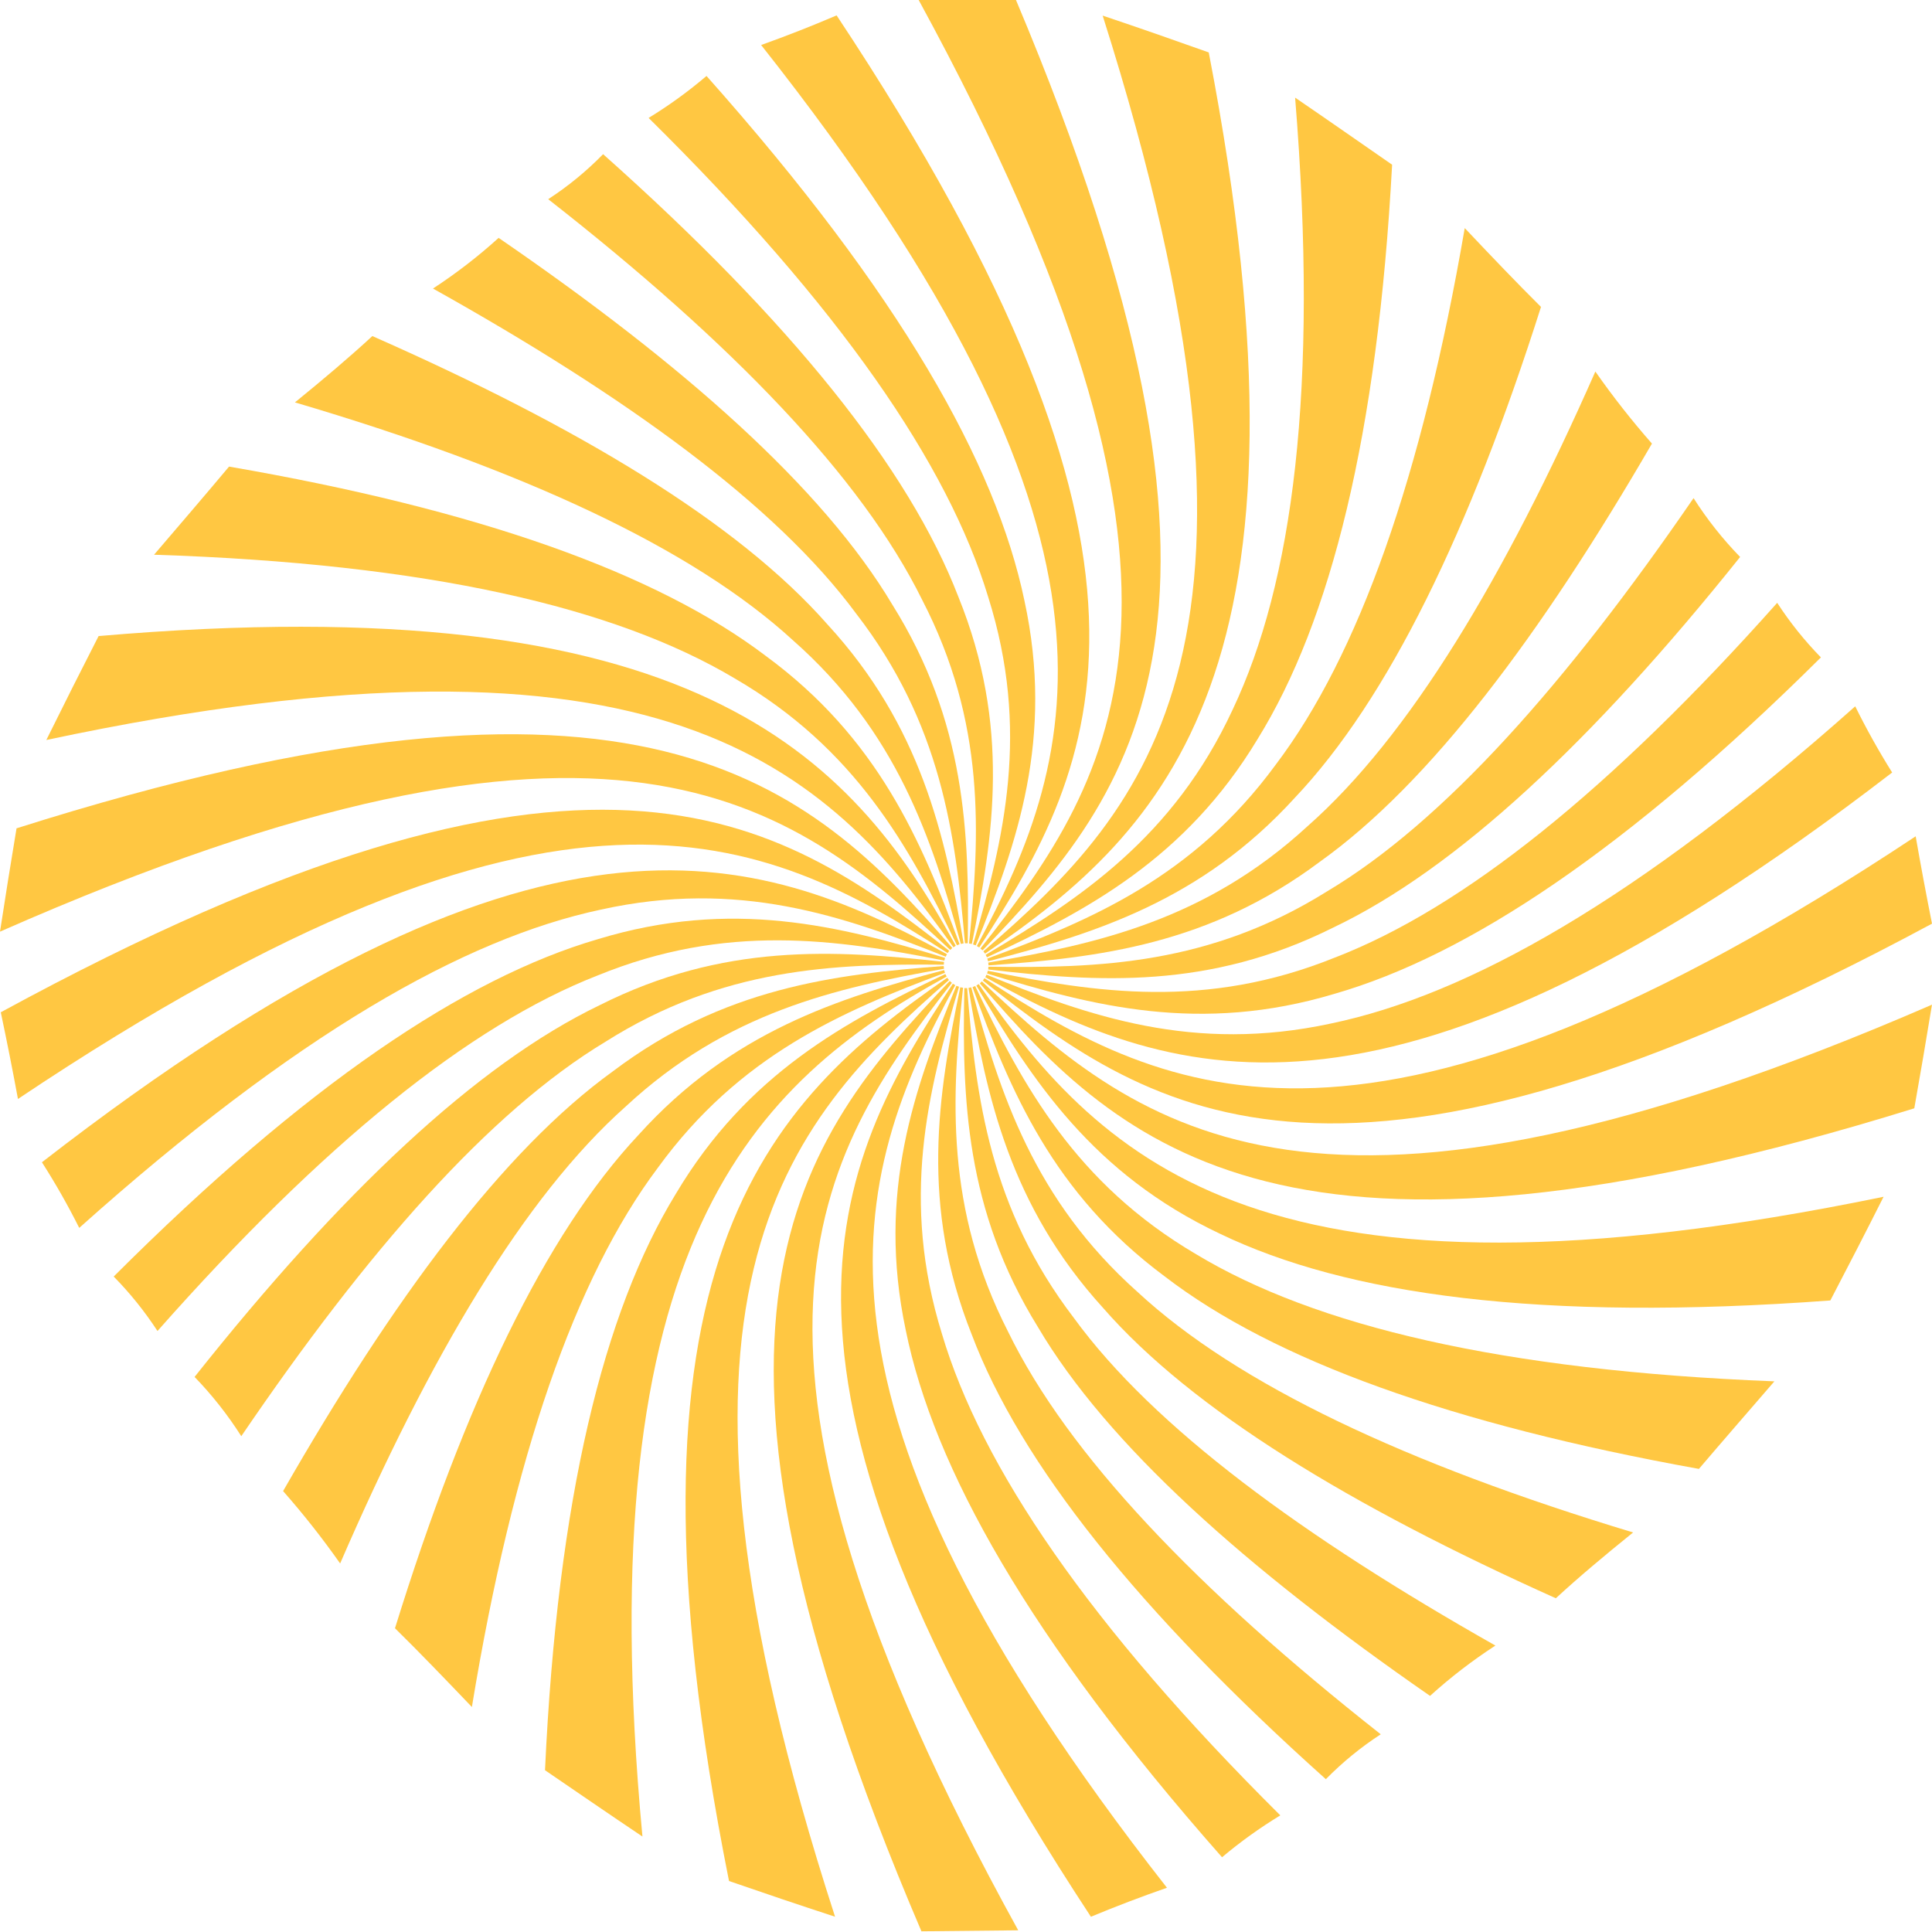
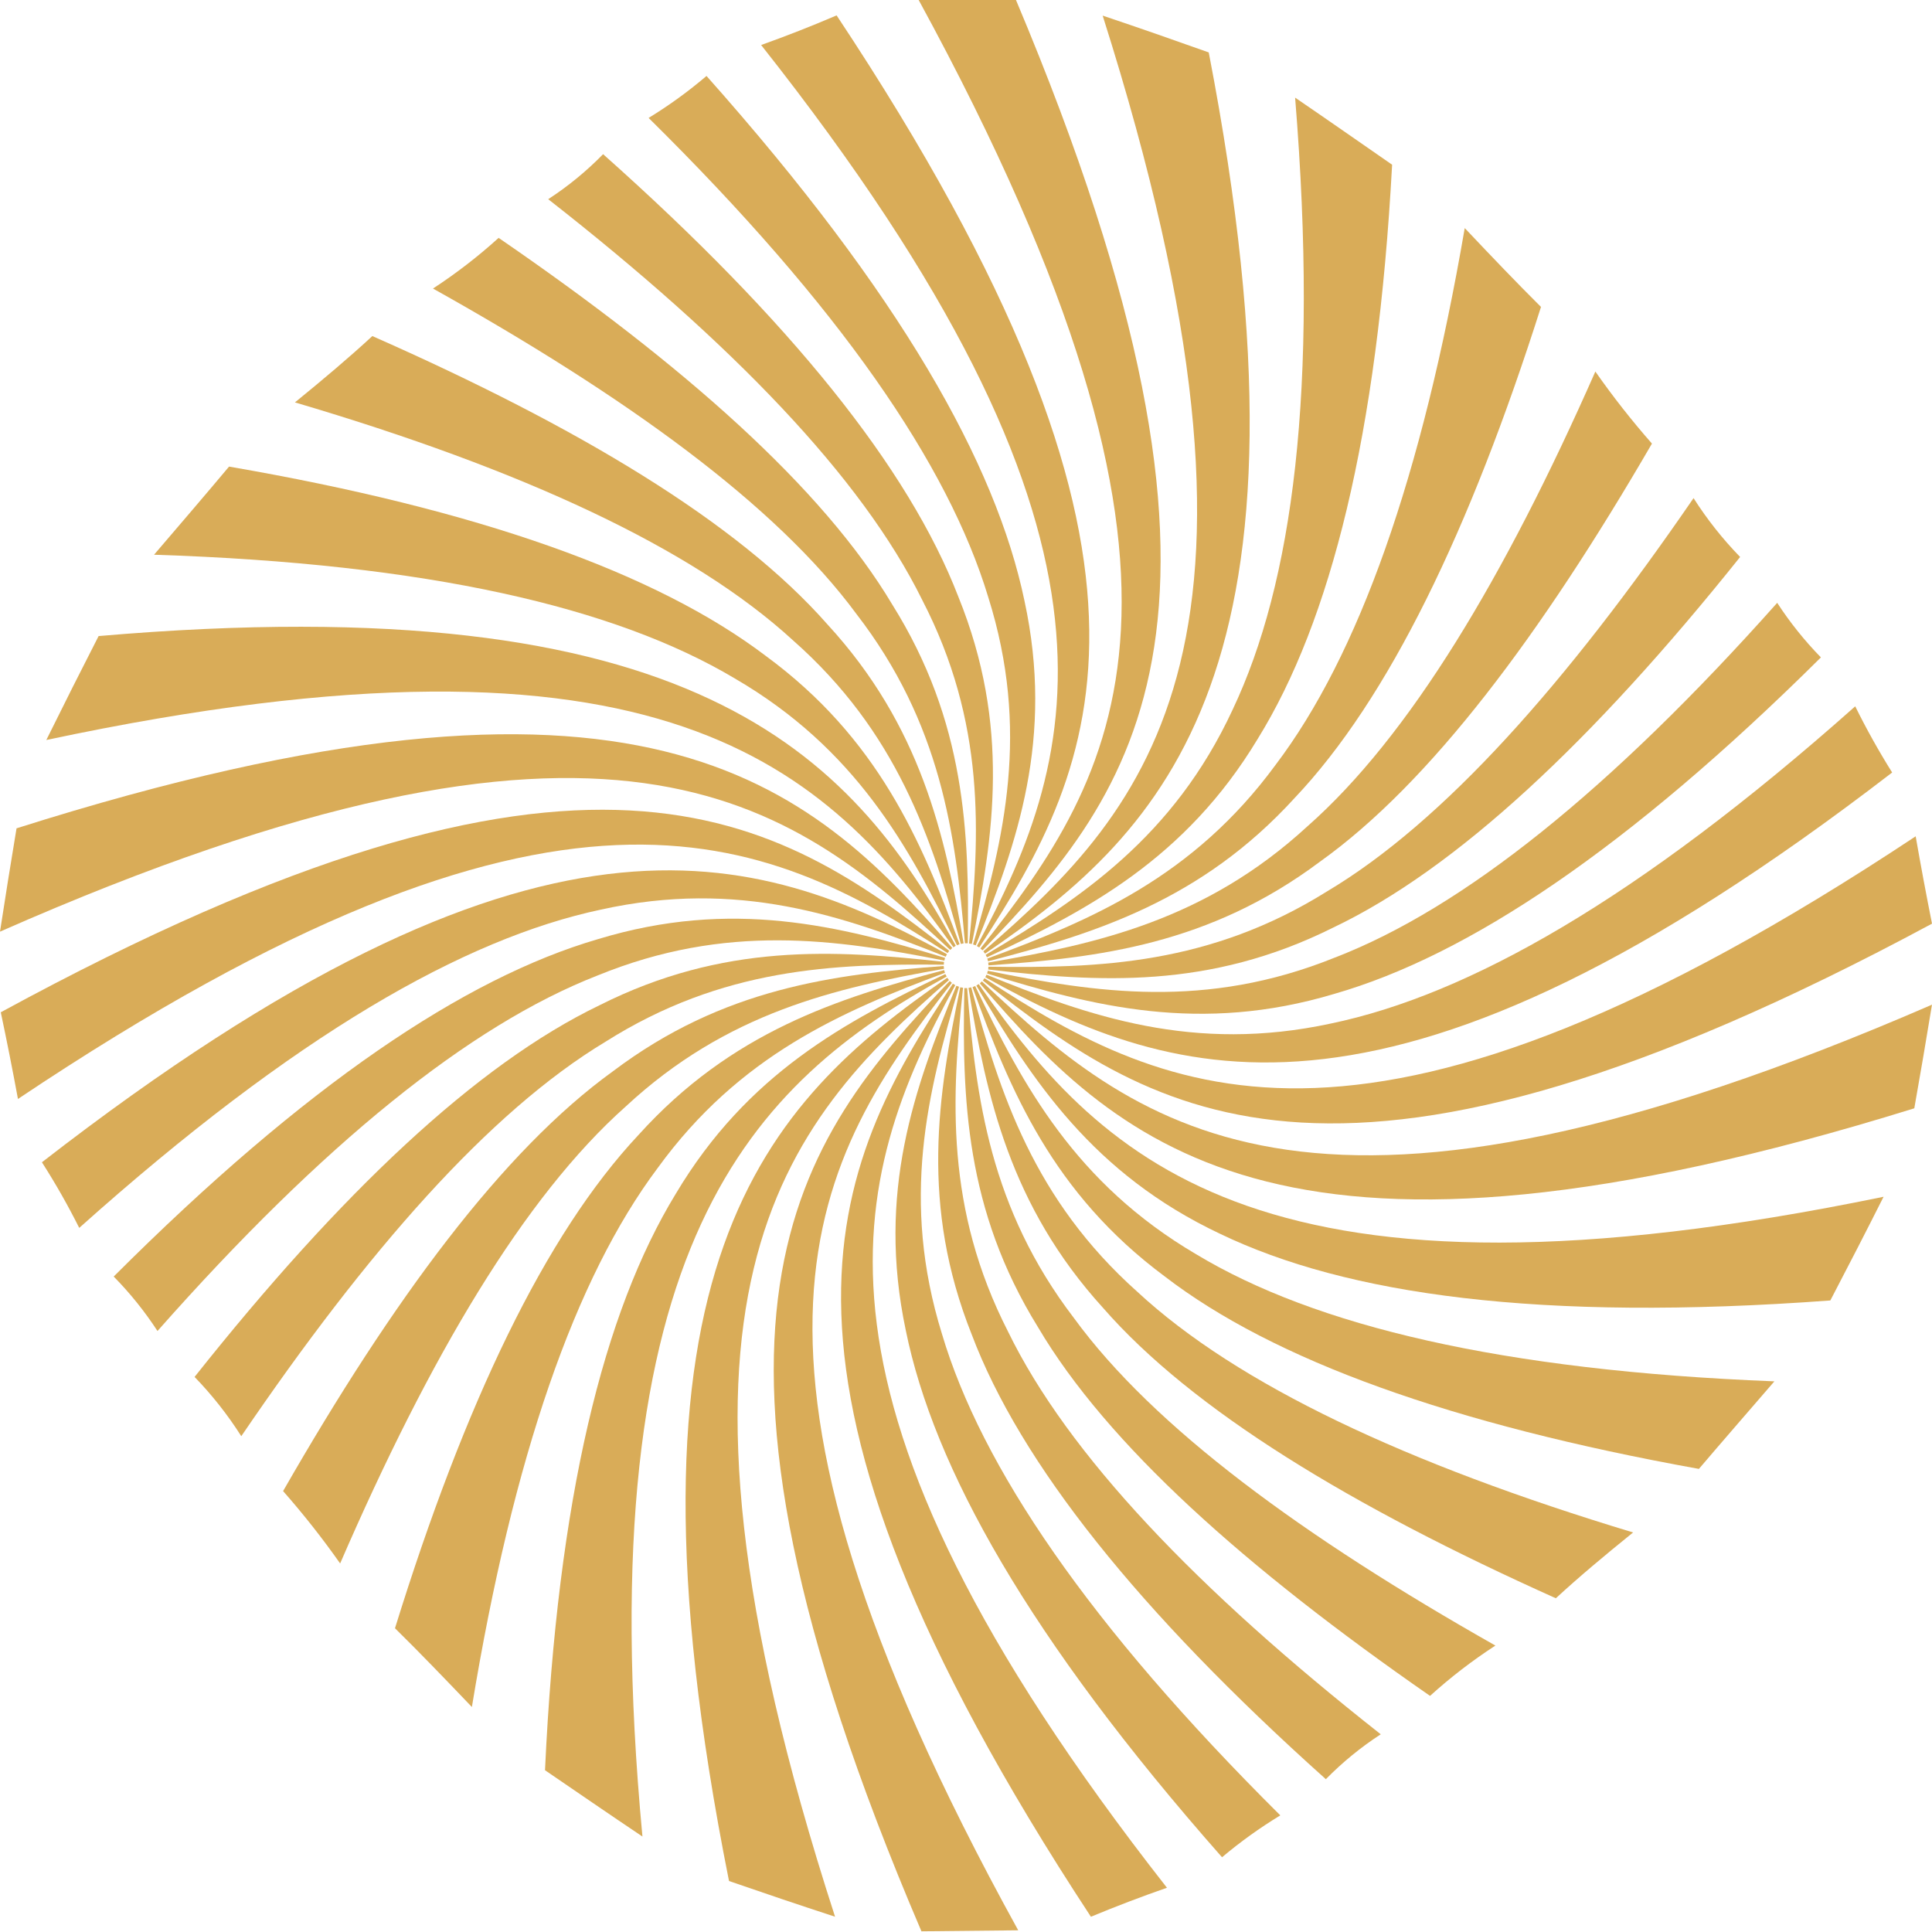
- <svg xmlns="http://www.w3.org/2000/svg" viewBox="0 0 844.68 844.38">
+ <svg xmlns="http://www.w3.org/2000/svg" width="844.68" height="844.38" viewBox="0 0 844.68 844.38">
  <defs>
-     <style>.cls-1{fill:#ffc742;}</style>
+     <style>.cls-1{fill:#d9ac58;}</style>
  </defs>
  <g id="Layer_2" data-name="Layer 2">
-     <g id="BACKGROUND">
-       <path class="cls-1" d="M429.57,415.5c-.31-.26-.61-.53-.92-.81,59.81-75.87,113-157.88-27-414.69h42.54C557.75,269.56,496.66,346,429.57,415.5Z" />
-       <path class="cls-1" d="M430.68,416.93l-.76-1C503,352.84,568.85,280,482.09,6.83c15.83,5.31,31.29,10.72,46.38,16.09C580.46,292.1,510.42,362.56,430.68,416.93Z" />
-       <path class="cls-1" d="M431.5,418.54l-.58-1.08c41.54-24.7,82.08-51.4,108-107.2C565.09,255,576.63,170.62,566.23,42.68c14.84,10.14,28.94,20,42.41,29.33-6.36,118.19-26.87,199.51-58.78,251.06C518.27,375.47,475.27,398.08,431.5,418.54Z" />
-       <path class="cls-1" d="M432,420.28l-.36-1.18c45.34-16.71,90.06-35.65,126.06-84.71C594,286.48,621.66,208.44,640.39,99.72c11.79,12.48,22.8,24,33.34,34.47C642.64,231.92,607.1,305.56,566,348.91,525.18,393.68,478.79,408.14,432,420.28Z" />
-       <path class="cls-1" d="M432.19,422.07c0-.41-.09-.81-.14-1.22,47.64-8.15,95.06-18.66,139.52-59.54C616.18,322,657.84,252.37,697.5,162.44a361,361,0,0,0,24.74,31.5C673.78,277.44,625.34,342.31,577,376.8,528.66,412.94,480.4,418.7,432.19,422.07Z" />
-       <path class="cls-1" d="M432.05,423.87c0-.41.05-.81.08-1.22,48.32.72,96.86-.92,148.06-32.93C631.25,359.31,685,298.53,740.43,217.78a160.58,160.58,0,0,0,20.36,25.73c-64.34,80.46-124.07,136.42-178,162.08C528.53,432.66,480.05,429.42,432.05,423.87Z" />
-       <path class="cls-1" d="M431.57,425.62c.1-.4.21-.8.31-1.19,47.36,9.6,95.34,17,151.74-5.78Q667.73,386.25,777,263.56a154.86,154.86,0,0,0,19.11,23.86C711.6,371.3,641.67,417.8,583.36,434.53,524.73,452.1,477.72,439.91,431.57,425.62Z" />
-       <path class="cls-1" d="M430.78,427.24l.53-1.11c44.76,18.17,90.52,34.34,150.6,21.35,59.81-12.44,134-54.05,229.2-138.67a328.55,328.55,0,0,0,16.15,28.93C609.24,505.54,515.13,474.09,430.78,427.24Z" />
-       <path class="cls-1" d="M429.71,428.69l.72-1c80.77,52.88,169.11,95.74,407.11-62.05q3.32,19,7.14,38.19C587.07,542.42,505.32,488.82,429.71,428.69Z" />
-       <path class="cls-1" d="M428.39,429.93l.89-.85c70.25,66.28,147.06,126.62,415.39,10.17q-3.75,22.88-7.73,45.31C563.8,569.39,491.12,503.32,428.39,429.93Z" />
-       <path class="cls-1" d="M426.87,430.9l1-.67c55.32,79,125.8,148.62,395.64,93-7.87,15.67-15.68,30.77-23.28,45.34-127.45,9.42-211.67-2.63-266.77-29.13C477.86,513.2,451.36,472.53,426.87,430.9Z" />
-       <path class="cls-1" d="M425.19,431.57l1.14-.47c20.9,43.54,43.91,86.27,96.63,117.26,51.91,31.31,133.54,50.88,252.81,55.57-11.65,13.51-22.71,26.2-33,38.28Q580.66,613,509.23,558.06C460.39,521.78,441.67,477,425.19,431.57Z" />
-       <path class="cls-1" d="M423.42,431.93l1.2-.26c12.6,46.63,27.5,92.83,72.68,133.15C541.09,605.41,615.16,640.13,714,670c-12.49,10.08-23.79,19.55-33.78,28.77-89.51-40.17-158.92-82.21-198-127C441.6,527.06,431.32,479.58,423.42,431.93Z" />
-       <path class="cls-1" d="M421.61,432l1.23,0c3.85,48.15,10.07,96.31,46.67,144.23,34.95,47.94,100.28,95.66,184.29,143.22a224.72,224.72,0,0,0-28.58,22C544.5,685.49,484,631.43,453.78,580.19,422,528.81,420.64,480.25,421.61,432Z" />
-       <path class="cls-1" d="M419.83,431.65l1.22.19c-5.07,48-7.84,96.51,19.7,150.4,26.13,53.64,82.56,112.71,162.92,176a142.31,142.31,0,0,0-24,19.63q-123-110.16-154.84-194.45C402.33,526.9,410,478.94,419.83,431.65Z" />
-       <path class="cls-1" d="M418.14,431l1.16.41c-13.84,46.29-25.57,93.38-7.48,151.76,17.22,58,64.26,127.37,147.94,210.52A204.94,204.94,0,0,0,534.28,812C449.54,715.94,408.2,641.5,396,581.57,383.29,521.37,399.73,475.68,418.14,431Z" />
-       <path class="cls-1" d="M416.59,430.09l1.06.62c-46.17,84.72-76.14,179.37,92.55,394.63-11.08,3.84-22.13,8.07-33.25,12.67C319.74,598.68,363.31,510.64,416.59,430.09Z" />
-       <path class="cls-1" d="M415.24,428.89l.93.81c-59.42,76.18-112.11,158.48,29,414.24l-42.31.44C287.78,575.42,348.55,498.81,415.24,428.89Z" />
-       <path class="cls-1" d="M414.13,427.47l.76,1C342.18,492,276.57,564.91,365.09,838c-15.8-5.15-31.26-10.39-46.36-15.61C264.85,552.81,334.73,482.35,414.13,427.47Z" />
-       <path class="cls-1" d="M413.3,425.86c.19.36.38.73.58,1.09-84.44,46.63-157.32,116.05-133,376-14.9-10-29.06-19.76-42.6-29,5.49-118.75,25.54-200.22,57.16-251.95C326.75,469.39,369.63,446.56,413.3,425.86Z" />
-       <path class="cls-1" d="M412.78,424.13l.36,1.18c-45.25,16.95-89.87,36.11-125.6,85.35C251.47,558.79,224.29,637,206.31,746.31c-11.89-12.44-23-24-33.62-34.43,30.48-98.27,65.61-172.12,106.47-215.69C319.75,451.21,366.06,436.52,412.78,424.13Z" />
-       <path class="cls-1" d="M412.58,422.34l.15,1.22c-47.59,8.41-95,19.15-139.2,60.24-44.4,39.52-85.67,109.39-124.82,199.75a368.1,368.1,0,0,0-24.94-31.64c48-83.75,96.09-148.84,144.25-183.57C316.17,432,364.39,426,412.58,422.34Z" />
-       <path class="cls-1" d="M412.72,420.54c0,.41-.05.82-.08,1.22-48.32-.46-96.85,1.43-147.88,33.67-50.89,30.64-104.28,91.63-159.27,172.48A163.07,163.07,0,0,0,85.07,602c63.83-80.4,123.23-136.59,177-162.48C316.19,412.26,364.68,415.25,412.72,420.54Z" />
-       <path class="cls-1" d="M413.18,418.79l-.3,1.19c-47.4-9.34-95.43-16.47-151.69,6.53Q177.3,459.26,68.85,581.92a153.67,153.67,0,0,0-19.14-23.81c83.82-83.76,153.46-130.51,211.65-147.49C319.88,392.8,367,404.75,413.18,418.79Z" />
-       <path class="cls-1" d="M414,417.16c-.17.37-.34.75-.52,1.12-44.86-17.92-90.7-33.87-150.69-20.61C203,410.36,129.17,452.26,34.64,536.84a315.08,315.08,0,0,0-16.31-28.69C235,340,329.4,370.69,414,417.16Z" />
-       <path class="cls-1" d="M415,415.7c-.23.34-.47.67-.71,1C333.29,364.21,244.6,322,7.85,480.47Q4.37,461.61.34,442.57C257,302.82,339.11,356,415,415.7Z" />
-       <path class="cls-1" d="M416.34,414.46l-.88.86c-70.63-65.9-147.7-125.9-415.46-8q3.5-22.8,7.23-45.17C280.31,275.6,353.17,341.45,416.34,414.46Z" />
-       <path class="cls-1" d="M417.86,413.48l-1,.68C361,335.48,290.43,266.05,20.25,323.53,28,307.84,35.64,292.7,43.11,278.09,302.21,255.75,371.74,328.82,417.86,413.48Z" />
-       <path class="cls-1" d="M419.53,412.8l-1.13.48c-21.14-43.43-44.38-86-97.3-116.75-52.12-31-133.92-50.14-253.75-54C78.93,229,89.93,216.18,100.14,204c108.69,18.75,186.71,46.4,234.64,82.75C383.84,322.77,402.8,367.48,419.53,412.8Z" />
-       <path class="cls-1" d="M421.3,412.43l-1.2.27c-12.86-46.56-28-92.69-73.43-132.77-44-40.36-118.36-74.67-217.72-104,12.5-10.18,23.82-19.73,33.84-29,89.94,39.68,159.61,81.35,198.92,126C402.6,317.4,413.13,364.82,421.3,412.43Z" />
-       <path class="cls-1" d="M423.11,412.4l-1.23,0c-4.12-48.13-10.6-96.26-47.47-144-35.22-47.76-100.82-95.13-185.11-142.25A228.86,228.86,0,0,0,218,104c80.83,55.47,141.66,109.22,172.1,160.3C422.16,315.54,423.81,364.09,423.11,412.4Z" />
-       <path class="cls-1" d="M424.89,412.7l-1.22-.19c4.81-48.07,7.3-96.56-20.53-150.32C376.75,208.69,320,149.93,239.68,87.09a141.28,141.28,0,0,0,24-19.68Q386.53,176.72,419,260.91C441.85,317.33,434.48,365.35,424.89,412.7Z" />
-       <path class="cls-1" d="M426.59,413.31l-1.16-.4c13.58-46.36,25-93.54,6.64-151.82-17.51-57.95-64.88-127-148.49-209.53a199.16,199.16,0,0,0,25.31-18.35c84.79,95.33,126.5,169.54,139,229.41C460.92,322.76,444.75,368.54,426.59,413.31Z" />
-       <path class="cls-1" d="M428.14,414.23l-1.06-.61c45.78-84.93,74.89-180-94.31-393.94,11-3.93,22-8.25,33-12.95C523.88,245,481,333.43,428.14,414.23Z" />
+     <g id="Layer_1-2" data-name="Layer 1">
+       <g id="Layer_2-2" data-name="Layer 2">
+         <g id="BACKGROUND">
+           <path class="cls-1" d="M429.57,415.5c-.31-.26-.61-.53-.92-.81,59.81-75.87,113-157.88-27-414.69h42.54C557.75,269.56,496.66,346,429.57,415.5Z" />
+           <path class="cls-1" d="M430.68,416.93l-.76-1C503,352.84,568.85,280,482.09,6.83c15.83,5.31,31.29,10.72,46.38,16.09C580.46,292.1,510.42,362.56,430.68,416.93Z" />
+           <path class="cls-1" d="M431.5,418.54l-.58-1.08c41.54-24.7,82.08-51.4,108-107.2C565.09,255,576.63,170.62,566.23,42.68c14.84,10.14,28.94,20,42.41,29.33-6.36,118.19-26.87,199.51-58.78,251.06C518.27,375.47,475.27,398.08,431.5,418.54Z" />
+           <path class="cls-1" d="M432,420.28l-.36-1.18C477,402.39,521.7,383.45,557.7,334.39c36.3-47.91,64-125.95,82.69-234.67,11.79,12.48,22.8,24,33.34,34.47C642.64,231.92,607.1,305.56,566,348.91,525.18,393.68,478.79,408.14,432,420.28Z" />
+           <path class="cls-1" d="M432.19,422.07a10.13,10.13,0,0,0-.14-1.22c47.64-8.15,95.06-18.66,139.52-59.54C616.18,322,657.84,252.37,697.5,162.44a361.48,361.48,0,0,0,24.74,31.5C673.78,277.44,625.34,342.31,577,376.8,528.66,412.94,480.4,418.7,432.19,422.07Z" />
+           <path class="cls-1" d="M432.05,423.87c0-.41.05-.81.08-1.22,48.32.72,96.86-.92,148.06-32.93C631.25,359.31,685,298.53,740.43,217.78a160.43,160.43,0,0,0,20.36,25.73c-64.34,80.46-124.07,136.42-178,162.08C528.53,432.66,480.05,429.42,432.05,423.87Z" />
+           <path class="cls-1" d="M431.57,425.62c.1-.4.21-.8.31-1.19,47.36,9.6,95.34,17,151.74-5.78Q667.73,386.25,777,263.56a155.11,155.11,0,0,0,19.11,23.86C711.6,371.3,641.67,417.8,583.36,434.53,524.73,452.1,477.72,439.91,431.57,425.62Z" />
+           <path class="cls-1" d="M430.78,427.24l.53-1.11c44.76,18.17,90.52,34.34,150.6,21.35,59.81-12.44,134-54.05,229.2-138.67a327.24,327.24,0,0,0,16.15,28.93C609.24,505.54,515.13,474.09,430.78,427.24Z" />
+           <path class="cls-1" d="M429.71,428.69l.72-1c80.77,52.88,169.11,95.74,407.11-62.05q3.32,19,7.14,38.19C587.07,542.42,505.32,488.82,429.71,428.69Z" />
+           <path class="cls-1" d="M428.39,429.93l.89-.85c70.25,66.28,147.06,126.62,415.39,10.17q-3.75,22.88-7.73,45.31C563.8,569.39,491.12,503.32,428.39,429.93Z" />
+           <path class="cls-1" d="M426.87,430.9l1-.67c55.32,79,125.8,148.62,395.64,93-7.87,15.67-15.68,30.77-23.28,45.34-127.45,9.42-211.67-2.63-266.77-29.13C477.86,513.2,451.36,472.53,426.87,430.9Z" />
+           <path class="cls-1" d="M425.19,431.57l1.14-.47c20.9,43.54,43.91,86.27,96.63,117.26,51.91,31.31,133.54,50.88,252.81,55.57-11.65,13.51-22.71,26.2-33,38.28Q580.67,613,509.23,558.06C460.39,521.78,441.67,477,425.19,431.57Z" />
+           <path class="cls-1" d="M423.42,431.93l1.2-.26c12.6,46.63,27.5,92.83,72.68,133.15C541.09,605.41,615.16,640.13,714,670c-12.49,10.08-23.79,19.55-33.78,28.77-89.51-40.17-158.92-82.21-198-127C441.6,527.06,431.32,479.58,423.42,431.93Z" />
+           <path class="cls-1" d="M421.61,432h1.23c3.85,48.15,10.07,96.31,46.67,144.23,34.95,47.94,100.28,95.66,184.29,143.22a224.78,224.78,0,0,0-28.58,22c-80.72-56-141.22-110-171.44-161.26C422,528.81,420.64,480.25,421.61,432Z" />
+           <path class="cls-1" d="M419.83,431.65l1.22.19c-5.07,48-7.84,96.51,19.7,150.4,26.13,53.64,82.56,112.71,162.92,176a142.22,142.22,0,0,0-24,19.63q-123-110.16-154.84-194.45C402.33,526.9,410,478.94,419.83,431.65Z" />
+           <path class="cls-1" d="M418.14,431l1.16.41c-13.84,46.29-25.57,93.38-7.48,151.76,17.22,58,64.26,127.37,147.94,210.52A203.83,203.83,0,0,0,534.28,812C449.54,715.94,408.2,641.5,396,581.57,383.29,521.37,399.73,475.68,418.14,431Z" />
+           <path class="cls-1" d="M416.59,430.09l1.06.62c-46.17,84.72-76.14,179.37,92.55,394.63-11.08,3.84-22.13,8.07-33.25,12.67C319.74,598.68,363.31,510.64,416.59,430.09Z" />
+           <path class="cls-1" d="M415.24,428.89l.93.81c-59.42,76.18-112.11,158.48,29,414.24l-42.31.44C287.78,575.42,348.55,498.81,415.24,428.89Z" />
+           <path class="cls-1" d="M414.13,427.47l.76,1C342.18,492,276.57,564.91,365.09,838c-15.8-5.15-31.26-10.39-46.36-15.61C264.85,552.81,334.73,482.35,414.13,427.47Z" />
+           <path class="cls-1" d="M413.3,425.86c.19.36.38.73.58,1.09-84.44,46.63-157.32,116.05-133,376-14.9-10-29.06-19.76-42.6-29,5.49-118.75,25.54-200.22,57.16-252C326.75,469.39,369.63,446.56,413.3,425.86Z" />
+           <path class="cls-1" d="M412.78,424.13l.36,1.18c-45.25,16.95-89.87,36.11-125.6,85.35C251.47,558.79,224.29,637,206.31,746.31c-11.89-12.44-23-24-33.62-34.43,30.48-98.27,65.61-172.12,106.47-215.69C319.75,451.21,366.06,436.52,412.78,424.13Z" />
+           <path class="cls-1" d="M412.58,422.34l.15,1.22c-47.59,8.41-95,19.15-139.2,60.24-44.4,39.52-85.67,109.39-124.82,199.75a369.2,369.2,0,0,0-24.94-31.64c48-83.75,96.09-148.84,144.25-183.57C316.17,432,364.39,426,412.58,422.34Z" />
+           <path class="cls-1" d="M412.72,420.54c0,.41-.05.82-.08,1.22-48.32-.46-96.85,1.43-147.88,33.67-50.89,30.64-104.28,91.63-159.27,172.48A162.62,162.62,0,0,0,85.07,602c63.83-80.4,123.23-136.59,177-162.48C316.19,412.26,364.68,415.25,412.72,420.54Z" />
+           <path class="cls-1" d="M413.18,418.79l-.3,1.19c-47.4-9.34-95.43-16.47-151.69,6.53Q177.3,459.26,68.85,581.92a153.25,153.25,0,0,0-19.14-23.81c83.82-83.76,153.46-130.51,211.65-147.49C319.88,392.8,367,404.75,413.18,418.79Z" />
+           <path class="cls-1" d="M414,417.16c-.17.37-.34.75-.52,1.12-44.86-17.92-90.7-33.87-150.69-20.61C203,410.36,129.17,452.26,34.64,536.84a315.62,315.62,0,0,0-16.31-28.69C235,340,329.4,370.69,414,417.16Z" />
+           <path class="cls-1" d="M415,415.7c-.23.34-.47.67-.71,1-81-52.49-169.69-94.7-406.44,63.77Q4.37,461.61.34,442.57C257,302.82,339.11,356,415,415.7Z" />
+           <path class="cls-1" d="M416.34,414.46l-.88.86c-70.63-65.9-147.7-125.9-415.46-8q3.5-22.8,7.23-45.17C280.31,275.6,353.17,341.45,416.34,414.46Z" />
+           <path class="cls-1" d="M417.86,413.48l-1,.68C361,335.48,290.43,266.05,20.25,323.53Q31.88,300,43.11,278.09C302.21,255.75,371.74,328.82,417.86,413.48Z" />
+           <path class="cls-1" d="M419.53,412.8l-1.13.48c-21.14-43.43-44.38-86-97.3-116.75-52.12-31-133.92-50.14-253.75-54C78.93,229,89.93,216.18,100.14,204c108.69,18.75,186.71,46.4,234.64,82.75C383.84,322.77,402.8,367.48,419.53,412.8Z" />
+           <path class="cls-1" d="M421.3,412.43l-1.2.27c-12.86-46.56-28-92.69-73.43-132.77-44-40.36-118.36-74.67-217.72-104,12.5-10.18,23.82-19.73,33.84-29,89.94,39.68,159.61,81.35,198.92,126C402.6,317.4,413.13,364.82,421.3,412.43Z" />
+           <path class="cls-1" d="M423.11,412.4h-1.23c-4.12-48.13-10.6-96.26-47.47-144-35.22-47.76-100.82-95.13-185.11-142.25A228.76,228.76,0,0,0,218,104c80.83,55.47,141.66,109.22,172.1,160.3C422.16,315.54,423.81,364.09,423.11,412.4Z" />
+           <path class="cls-1" d="M424.89,412.7l-1.22-.19c4.81-48.07,7.3-96.56-20.53-150.32C376.75,208.69,320,149.93,239.68,87.09a141.24,141.24,0,0,0,24-19.68Q386.53,176.72,419,260.91C441.85,317.33,434.48,365.35,424.89,412.7Z" />
+           <path class="cls-1" d="M426.59,413.31l-1.16-.4c13.58-46.36,25-93.54,6.64-151.82-17.51-57.95-64.88-127-148.49-209.53a198.92,198.92,0,0,0,25.31-18.35c84.79,95.33,126.5,169.54,139,229.41C460.92,322.76,444.75,368.54,426.59,413.31Z" />
+           <path class="cls-1" d="M428.14,414.23l-1.06-.61c45.78-84.93,74.89-180-94.31-393.94q16.5-5.89,33-12.95C523.88,245,481,333.43,428.14,414.23Z" />
+         </g>
+       </g>
    </g>
  </g>
</svg>
